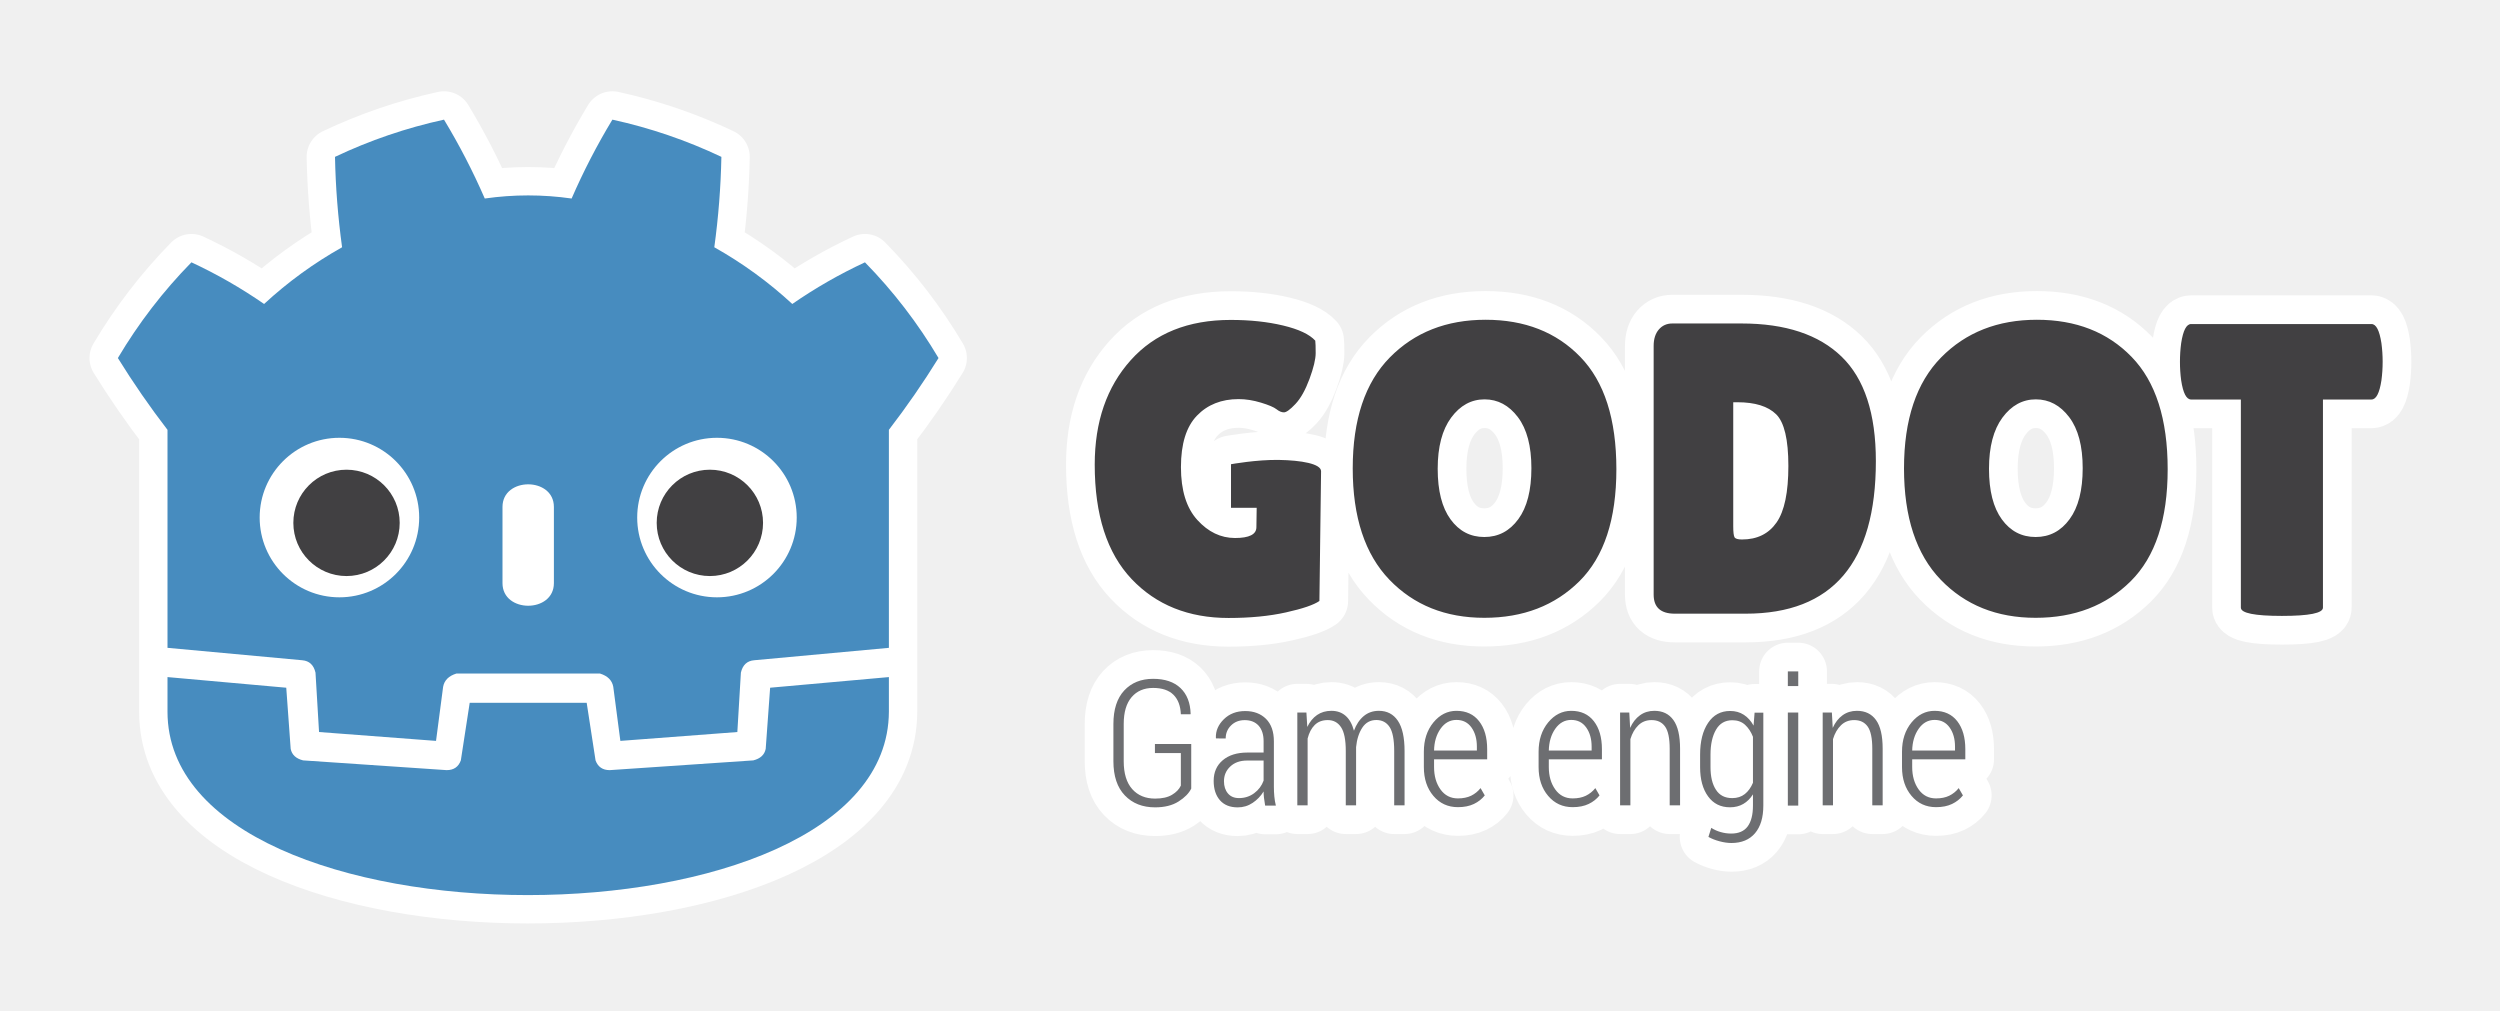
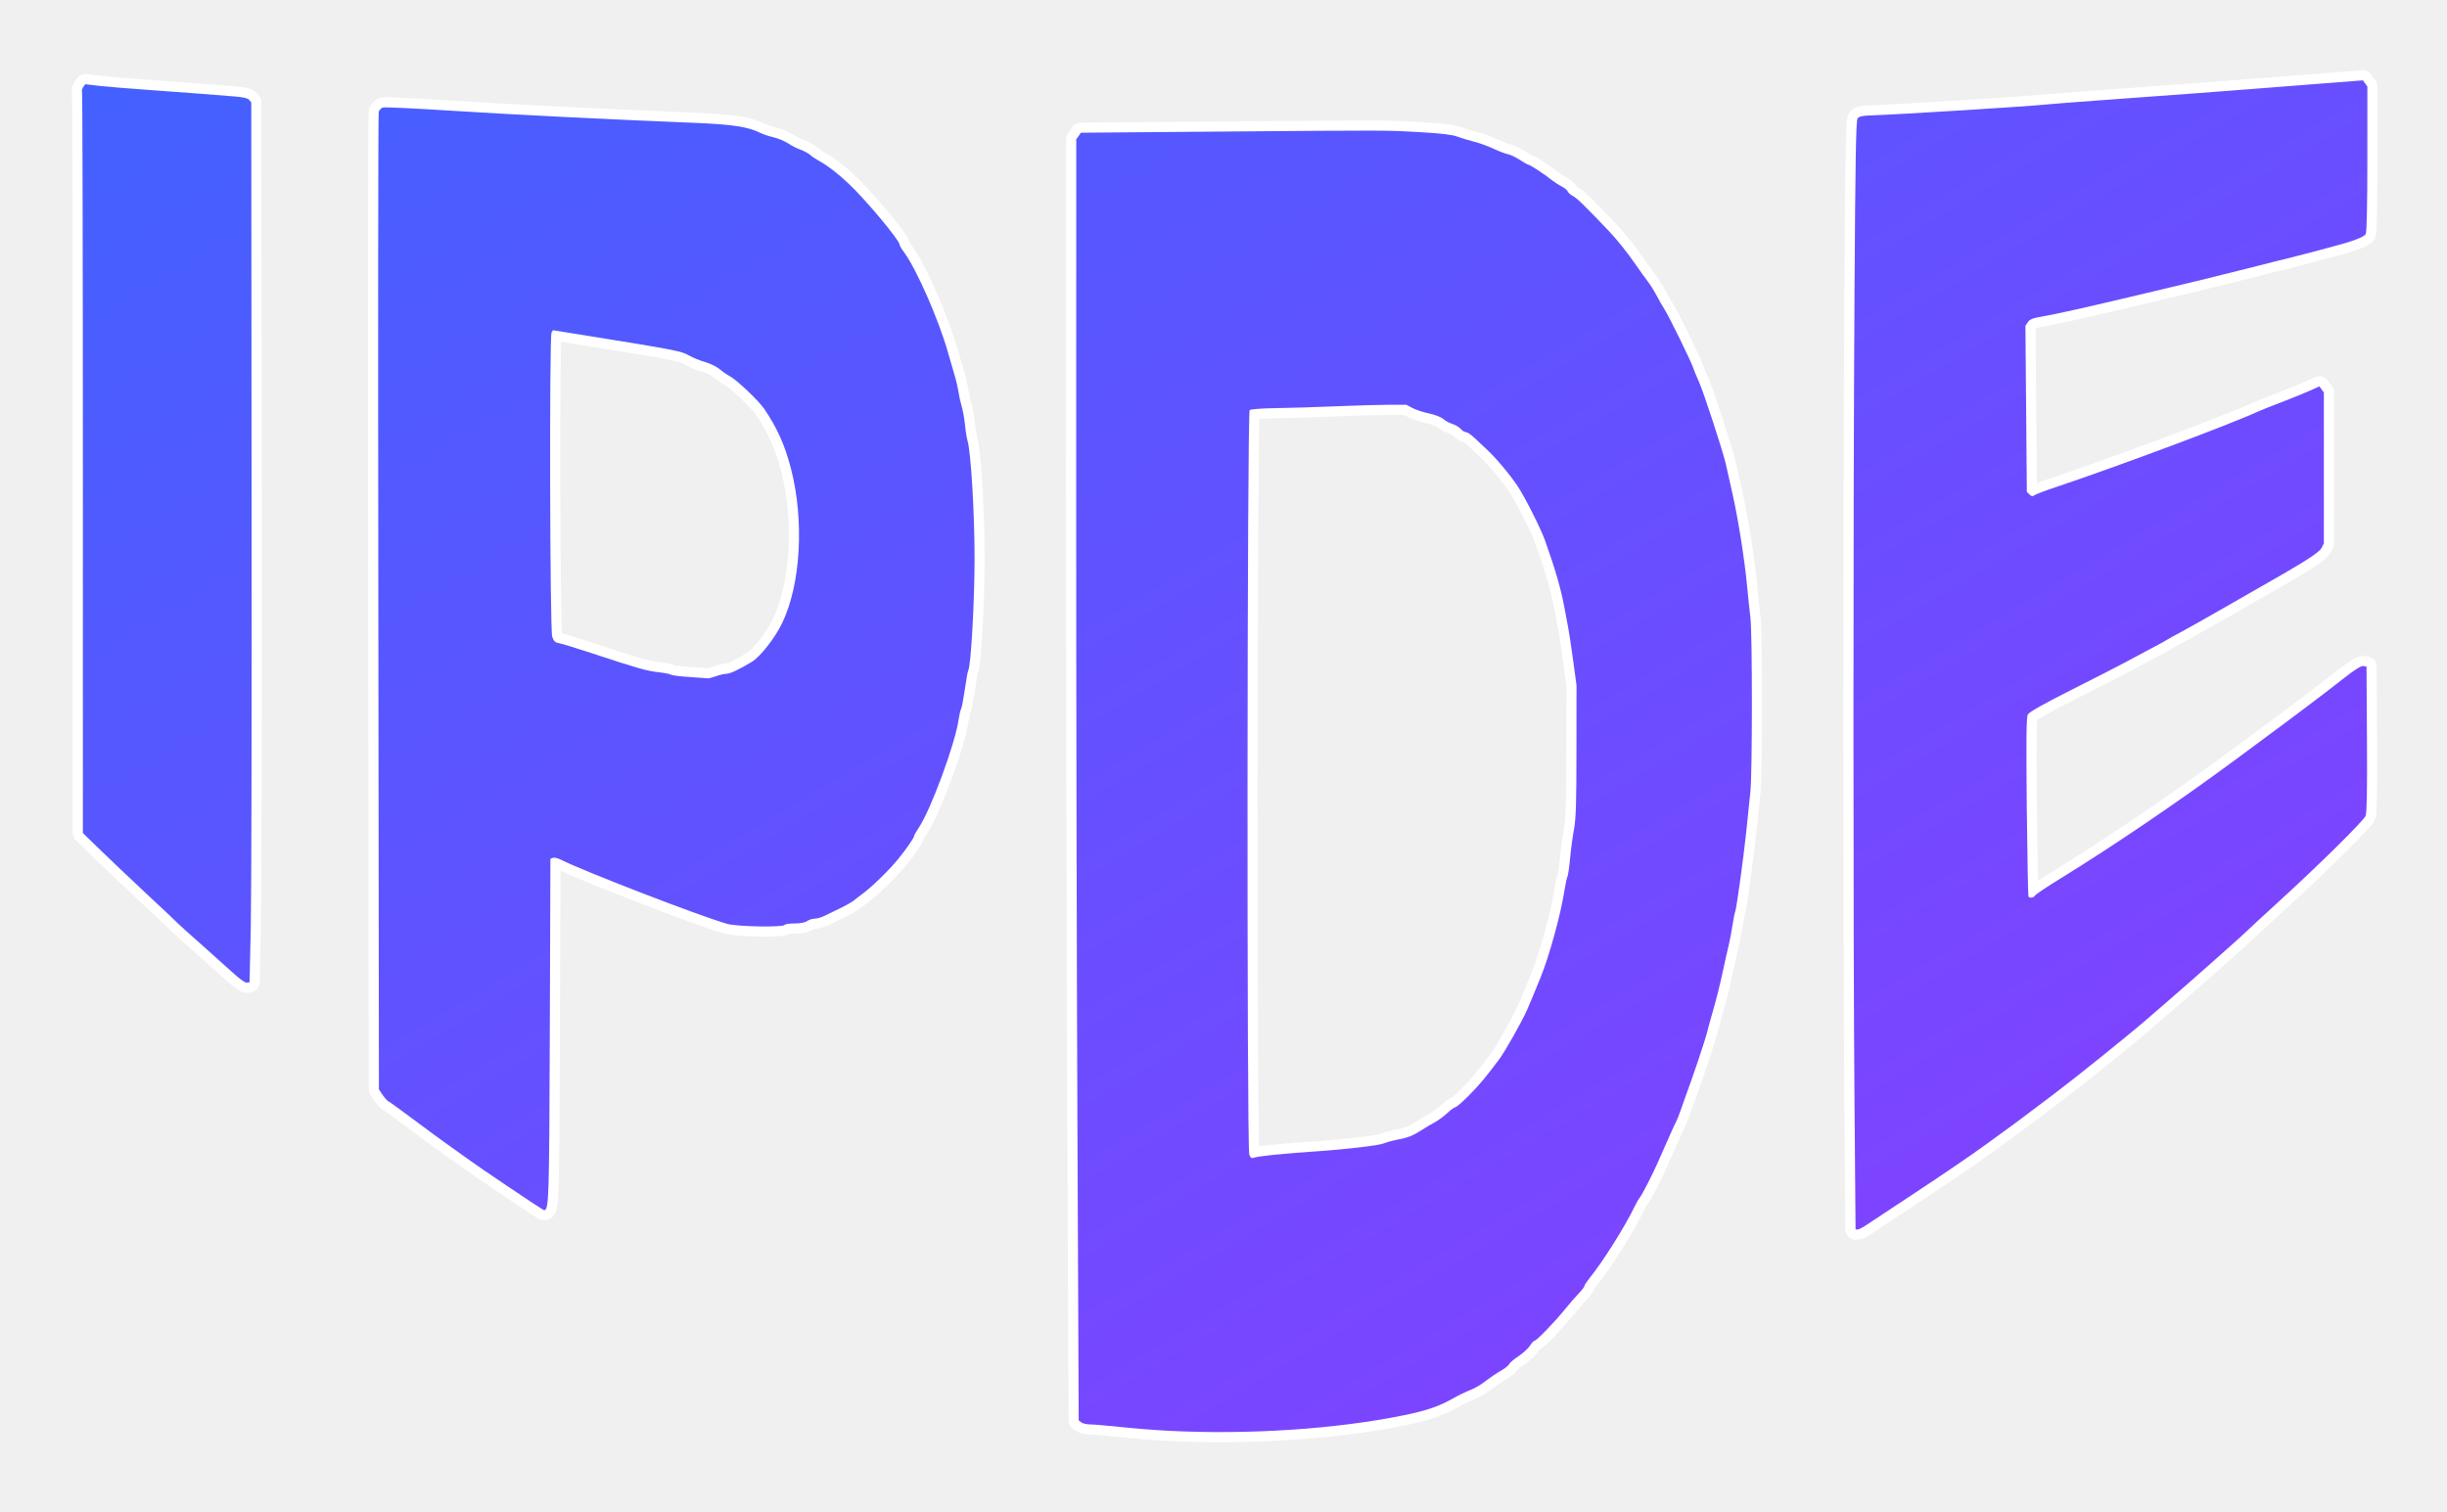
- <svg xmlns="http://www.w3.org/2000/svg" width="1024" height="414">
-   <path stroke="#fff" stroke-linejoin="round" stroke-width="23.5" d="M523.82 188.382c-9.142-.142-19.603 1.764-19.603 1.764v17.842h10.52l-.117 7.953c0 2.946-2.92 4.427-8.747 4.427-5.831 0-10.982-2.47-15.45-7.395-4.48-4.932-6.708-12.141-6.708-21.64 0-9.519 2.176-16.537 6.536-21.065 4.35-4.524 10.05-6.794 17.064-6.794 2.946 0 5.996.476 9.168 1.445 3.174.962 5.293 1.863 6.375 2.707 1.072.867 2.09 1.277 3.056 1.277.96 0 2.513-1.122 4.66-3.392 2.153-2.263 4.082-5.693 5.782-10.267 1.694-4.598 2.543-8.122 2.543-10.621 0-2.48-.054-4.19-.164-5.092-2.379-2.603-6.767-4.666-13.168-6.2-6.39-1.53-13.552-2.289-21.476-2.289-17.438 0-31.073 5.49-40.92 16.47-9.855 10.982-14.773 25.24-14.773 42.79 0 20.607 5.035 36.227 15.103 46.868 10.085 10.64 23.327 15.953 39.743 15.953 8.827 0 16.664-.76 23.51-2.289 6.853-1.523 11.41-3.088 13.676-4.67l.68-53.137c0-3.087-8.149-4.488-17.29-4.645zm84.247-24.804c-5.431 0-9.98 2.496-13.671 7.47-3.672 4.98-5.517 11.969-5.517 20.963 0 9.013 1.754 15.914 5.27 20.722 3.508 4.823 8.117 7.225 13.835 7.225 5.715 0 10.358-2.432 13.924-7.313q5.351-7.293 5.353-20.884c0-9.054-1.846-16.023-5.524-20.89q-5.51-7.292-13.67-7.293m-.083 89.477c-15.9 0-28.868-5.203-38.89-15.61q-15.016-15.624-15.017-45.592c0-19.992 5.063-35.128 15.191-45.435 10.131-10.293 23.209-15.444 39.228-15.444 16.016 0 28.954 5.058 38.795 15.204 9.858 10.126 14.778 25.477 14.778 46.009 0 20.546-5.034 35.828-15.114 45.856-10.08 10.008-23.062 15.012-38.971 15.012m101.95-88.298v50.788c0 2.37.176 3.866.515 4.493.337.624 1.358.937 3.052.937 6.232 0 10.954-2.328 14.181-6.97 3.235-4.636 4.835-12.356 4.835-23.168 0-10.817-1.674-17.865-5-21.139-3.344-3.283-8.64-4.94-15.884-4.94zm-32.599 78.798V141.681c0-2.832.704-5.067 2.126-6.724 1.413-1.632 3.25-2.461 5.521-2.461h28.357c17.994 0 31.664 4.54 40.994 13.597 9.347 9.054 14.02 23.31 14.02 42.784 0 41.66-17.778 62.486-53.326 62.486h-29.03c-5.769 0-8.662-2.597-8.662-7.808m156.544-79.977c-5.432 0-9.994 2.496-13.678 7.47q-5.507 7.471-5.508 20.963c0 9.013 1.758 15.914 5.262 20.722 3.505 4.823 8.119 7.225 13.837 7.225 5.717 0 10.363-2.432 13.924-7.313q5.354-7.293 5.355-20.884c0-9.054-1.843-16.023-5.522-20.89-3.68-4.861-8.23-7.293-13.67-7.293m-.087 89.477q-23.86 0-38.88-15.61-15.03-15.624-15.03-45.592c0-19.992 5.065-35.128 15.191-45.435 10.139-10.293 23.209-15.444 39.233-15.444 16.02 0 28.946 5.058 38.8 15.204 9.85 10.126 14.772 25.477 14.772 46.009 0 20.546-5.037 35.828-15.115 45.856-10.076 10.008-23.07 15.012-38.971 15.012m117.69-4.17c0 2.251-5.597 3.392-16.809 3.392-11.202 0-16.815-1.141-16.815-3.392v-85.248h-20.371c-1.928 0-3.286-2.597-4.077-7.818a56 56 0 0 1-.501-7.636c0-2.592.162-5.146.501-7.636.79-5.205 2.15-7.823 4.077-7.823h73.864c1.924 0 3.277 2.617 4.078 7.823.333 2.49.505 5.043.505 7.636 0 2.608-.172 5.152-.505 7.637-.8 5.22-2.154 7.817-4.078 7.817h-19.87z" />
-   <path fill="#414042" d="M523.82 188.382c-9.142-.142-19.603 1.764-19.603 1.764v17.842h10.52l-.117 7.953c0 2.946-2.92 4.427-8.747 4.427-5.831 0-10.982-2.47-15.45-7.395-4.48-4.932-6.708-12.141-6.708-21.64 0-9.519 2.176-16.537 6.536-21.065 4.35-4.524 10.05-6.794 17.064-6.794 2.946 0 5.996.476 9.168 1.445 3.174.962 5.293 1.863 6.375 2.707 1.072.867 2.09 1.277 3.056 1.277.96 0 2.513-1.122 4.66-3.392 2.153-2.263 4.082-5.693 5.782-10.267 1.694-4.598 2.543-8.122 2.543-10.621 0-2.48-.054-4.19-.164-5.092-2.379-2.603-6.767-4.666-13.168-6.2-6.39-1.53-13.552-2.289-21.476-2.289-17.438 0-31.073 5.49-40.92 16.47-9.855 10.982-14.773 25.24-14.773 42.79 0 20.607 5.035 36.227 15.103 46.868 10.085 10.64 23.327 15.953 39.743 15.953 8.827 0 16.664-.76 23.51-2.289 6.853-1.523 11.41-3.088 13.676-4.67l.68-53.137c0-3.087-8.149-4.488-17.29-4.645m84.247-24.804c-5.431 0-9.98 2.496-13.671 7.47-3.672 4.98-5.517 11.969-5.517 20.963 0 9.013 1.754 15.914 5.27 20.722 3.508 4.823 8.117 7.225 13.835 7.225 5.715 0 10.358-2.432 13.924-7.313q5.351-7.293 5.353-20.884c0-9.054-1.846-16.023-5.524-20.89q-5.51-7.292-13.67-7.293m-.083 89.477c-15.9 0-28.868-5.203-38.89-15.61q-15.016-15.624-15.017-45.592c0-19.992 5.063-35.128 15.191-45.435 10.131-10.293 23.209-15.444 39.228-15.444 16.016 0 28.954 5.058 38.795 15.204 9.858 10.126 14.778 25.477 14.778 46.009 0 20.546-5.034 35.828-15.114 45.856-10.08 10.008-23.062 15.012-38.971 15.012m101.95-88.298v50.788c0 2.37.176 3.866.515 4.493.337.624 1.358.937 3.052.937 6.232 0 10.954-2.328 14.181-6.97 3.235-4.636 4.835-12.356 4.835-23.168 0-10.817-1.674-17.865-5-21.139-3.344-3.283-8.64-4.94-15.884-4.94zm-32.599 78.798V141.681c0-2.832.704-5.067 2.126-6.724 1.413-1.632 3.25-2.461 5.521-2.461h28.357c17.994 0 31.664 4.54 40.994 13.597 9.347 9.054 14.02 23.31 14.02 42.784 0 41.66-17.778 62.486-53.326 62.486h-29.03c-5.769 0-8.662-2.597-8.662-7.808m156.544-79.977c-5.432 0-9.994 2.496-13.678 7.47q-5.507 7.471-5.508 20.963c0 9.013 1.758 15.914 5.262 20.722 3.505 4.823 8.119 7.225 13.837 7.225 5.717 0 10.363-2.432 13.924-7.313q5.354-7.293 5.355-20.884c0-9.054-1.843-16.023-5.522-20.89-3.68-4.861-8.23-7.293-13.67-7.293m-.087 89.477q-23.86 0-38.88-15.61-15.03-15.624-15.03-45.592c0-19.992 5.065-35.128 15.191-45.435 10.139-10.293 23.209-15.444 39.233-15.444 16.02 0 28.946 5.058 38.8 15.204 9.85 10.126 14.772 25.477 14.772 46.009 0 20.546-5.037 35.828-15.115 45.856-10.076 10.008-23.07 15.012-38.971 15.012m117.69-4.17c0 2.251-5.597 3.392-16.809 3.392-11.202 0-16.815-1.141-16.815-3.392v-85.248h-20.371c-1.928 0-3.286-2.597-4.077-7.818a56 56 0 0 1-.501-7.636c0-2.592.162-5.146.501-7.636.79-5.205 2.15-7.823 4.077-7.823h73.864c1.924 0 3.277 2.617 4.078 7.823.333 2.49.505 5.043.505 7.636 0 2.608-.172 5.152-.505 7.637-.8 5.22-2.154 7.817-4.078 7.817h-19.87z" />
-   <path stroke="#fff" stroke-linejoin="round" stroke-width="23.5" d="M487.93 322.997c-.94 1.926-2.664 3.691-5.188 5.289-2.52 1.607-5.722 2.406-9.611 2.406-5.132 0-9.259-1.617-12.394-4.887-3.122-3.243-4.686-7.92-4.686-14.022V296.57c0-5.97 1.473-10.548 4.431-13.743 2.95-3.17 6.903-4.78 11.84-4.78 4.824 0 8.564 1.27 11.212 3.781 2.639 2.519 4.025 6.038 4.146 10.532l-.066.2h-3.94c-.14-3.443-1.14-6.101-3.022-7.979-1.871-1.861-4.655-2.803-8.33-2.803-3.72 0-6.668 1.259-8.823 3.785-2.15 2.518-3.224 6.17-3.224 10.968v15.301q.001 7.462 3.476 11.382c2.316 2.592 5.438 3.892 9.38 3.892 2.876 0 5.19-.51 6.92-1.554 1.738-1.028 2.942-2.285 3.624-3.775V308.45h-10.618v-3.704h14.873zm19.557 3.902c2.336 0 4.416-.661 6.232-2.01 1.82-1.353 3.096-3.063 3.852-5.146v-8.224h-6.756q-4.31 0-6.896 2.442c-1.726 1.617-2.581 3.637-2.581 6.037 0 2.03.534 3.696 1.616 4.981 1.08 1.289 2.59 1.92 4.533 1.92m10.715 3.068a99 99 0 0 1-.48-3.225 22 22 0 0 1-.15-2.562 14.9 14.9 0 0 1-4.483 4.675c-1.836 1.236-3.878 1.848-6.128 1.848-3.147 0-5.567-.975-7.28-2.927-1.702-1.96-2.563-4.6-2.563-7.936 0-3.523 1.237-6.35 3.72-8.448 2.48-2.098 5.85-3.147 10.09-3.147h6.643v-4.672c0-2.686-.686-4.802-2.032-6.331-1.375-1.51-3.264-2.275-5.701-2.275-2.268 0-4.139.722-5.608 2.182-1.463 1.45-2.19 3.224-2.19 5.337l-3.944-.035-.07-.206c-.11-2.866.973-5.4 3.261-7.646 2.279-2.24 5.203-3.352 8.761-3.352 3.517 0 6.347 1.069 8.509 3.2q3.224 3.227 3.226 9.21v18.645c0 1.358.064 2.677.183 3.936a25 25 0 0 0 .627 3.729zm16.905-38.108.36 5.9c1-2.112 2.339-3.739 3.998-4.896q2.498-1.711 5.874-1.711c2.296 0 4.232.668 5.794 2.02 1.562 1.347 2.714 3.387 3.446 6.127.938-2.529 2.264-4.528 3.986-5.975 1.722-1.45 3.812-2.172 6.23-2.172 3.335 0 5.923 1.35 7.755 4.05 1.841 2.705 2.759 6.856 2.759 12.464v22.207h-4.246v-22.28c0-4.663-.645-7.946-1.9-9.834-1.261-1.89-3.071-2.842-5.41-2.842-2.462 0-4.384 1.04-5.767 3.152-1.375 2.112-2.223 4.754-2.531 7.945v23.86h-4.224v-22.258c0-4.554-.639-7.812-1.945-9.759-1.299-1.946-3.107-2.912-5.427-2.912-2.218 0-4.013.677-5.358 2.02-1.353 1.349-2.315 3.195-2.899 5.538v27.369h-4.22v-38.014zm61.457 3.021q-3.966 0-6.517 3.613c-1.705 2.415-2.585 5.392-2.656 8.938h17.537v-1.626c0-3.137-.736-5.75-2.21-7.822-1.482-2.075-3.53-3.103-6.154-3.103m.598 35.735c-4.099 0-7.451-1.543-10.055-4.621q-3.895-4.61-3.896-11.793v-6.313c0-4.798 1.303-8.798 3.912-11.979 2.616-3.167 5.758-4.75 9.441-4.75 3.983 0 7.068 1.413 9.27 4.246q3.313 4.257 3.312 11.434v4.171H587.39v3.162c0 3.68.882 6.744 2.635 9.19 1.757 2.45 4.144 3.666 7.136 3.666 2.077 0 3.888-.367 5.396-1.089a11.1 11.1 0 0 0 3.877-3.132l1.728 2.99c-1.148 1.456-2.634 2.633-4.45 3.505-1.811.868-4 1.312-6.551 1.312m46.411-35.734q-3.976 0-6.528 3.613-2.54 3.62-2.652 8.938h17.54v-1.626c0-3.137-.733-5.75-2.216-7.822-1.475-2.075-3.52-3.103-6.144-3.103m.593 35.735c-4.1 0-7.446-1.543-10.045-4.621q-3.91-4.61-3.91-11.793v-6.313c0-4.798 1.309-8.798 3.913-11.979 2.623-3.167 5.766-4.75 9.45-4.75 3.975 0 7.072 1.413 9.27 4.246 2.2 2.837 3.304 6.65 3.304 11.434v4.171h-21.755v3.162q0 5.52 2.647 9.19c1.747 2.45 4.124 3.666 7.125 3.666 2.087 0 3.888-.367 5.392-1.089a11.2 11.2 0 0 0 3.894-3.132l1.717 2.99c-1.15 1.456-2.633 2.633-4.451 3.505-1.81.868-3.997 1.312-6.55 1.312m23.189-38.755.345 6.284c1.014-2.23 2.353-3.962 4.034-5.166 1.667-1.21 3.63-1.824 5.887-1.824 3.396 0 5.998 1.256 7.804 3.78 1.826 2.518 2.73 6.434 2.73 11.749v23.191h-4.249V306.72c0-4.343-.636-7.377-1.9-9.137-1.258-1.76-3.107-2.636-5.513-2.636-2.158 0-3.968.701-5.419 2.126-1.457 1.412-2.543 3.294-3.267 5.666v27.134h-4.219V291.86zm33.27 22.395c0 3.858.73 6.926 2.213 9.208 1.465 2.304 3.695 3.443 6.671 3.443 2.04 0 3.757-.544 5.167-1.657 1.405-1.113 2.514-2.662 3.336-4.627V301.79c-.79-2.025-1.874-3.66-3.244-4.92-1.368-1.24-3.102-1.863-5.186-1.863-2.97 0-5.216 1.294-6.708 3.891-1.502 2.603-2.25 5.995-2.25 10.161zm-4.262-5.195c0-5.386 1.088-9.714 3.274-12.975 2.169-3.245 5.187-4.871 9.03-4.871 2.134 0 4.007.52 5.607 1.564 1.603 1.024 2.928 2.523 3.992 4.43l.412-5.287h3.581v38.048c0 4.871-1.13 8.646-3.4 11.317-2.271 2.66-5.499 4.009-9.666 4.009-1.5 0-3.11-.235-4.832-.691-1.724-.456-3.252-1.054-4.59-1.805l1.168-3.704a14.1 14.1 0 0 0 3.831 1.716 15.2 15.2 0 0 0 4.352.616q4.536-.001 6.71-2.905c1.452-1.961 2.18-4.798 2.18-8.553v-4.597c-1.079 1.71-2.402 3.024-3.97 3.93-1.563.912-3.39 1.368-5.448 1.368-3.818 0-6.814-1.496-8.976-4.486-2.167-2.983-3.255-6.965-3.255-11.93zm40.2 20.916h-4.266V291.86h4.266zm0-48.968h-4.266v-6.005h4.266zm13.774 10.852.346 6.284c1.016-2.23 2.35-3.962 4.027-5.166 1.677-1.21 3.643-1.824 5.89-1.824 3.397 0 6.01 1.256 7.82 3.78 1.821 2.518 2.717 6.434 2.717 11.749v23.191h-4.248V306.72c0-4.343-.635-7.377-1.897-9.137-1.268-1.76-3.103-2.636-5.517-2.636-2.157 0-3.962.701-5.412 2.126-1.455 1.412-2.545 3.294-3.266 5.666v27.134h-4.224V291.86zm42.074 3.021q-3.978 0-6.518 3.613-2.547 3.62-2.66 8.938h17.54v-1.626c0-3.137-.731-5.75-2.21-7.822-1.476-2.075-3.525-3.103-6.152-3.103m.602 35.735c-4.11 0-7.456-1.543-10.048-4.621q-3.903-4.61-3.903-11.793v-6.313c0-4.798 1.302-8.798 3.91-11.979q3.924-4.75 9.439-4.75c3.978 0 7.077 1.413 9.283 4.246 2.197 2.837 3.3 6.65 3.3 11.434v4.171h-21.76v3.162c0 3.68.887 6.744 2.642 9.19 1.754 2.45 4.133 3.666 7.137 3.666 2.08 0 3.88-.367 5.382-1.089a11.16 11.16 0 0 0 3.897-3.132l1.725 2.99c-1.156 1.456-2.64 2.633-4.454 3.505-1.81.868-3.998 1.312-6.55 1.312" />
-   <path fill="#6d6e71" d="M487.93 322.997c-.94 1.926-2.664 3.691-5.188 5.289-2.52 1.607-5.722 2.406-9.611 2.406-5.132 0-9.259-1.617-12.394-4.887-3.122-3.243-4.686-7.92-4.686-14.022V296.57c0-5.97 1.473-10.548 4.431-13.743 2.95-3.17 6.903-4.78 11.84-4.78 4.824 0 8.564 1.27 11.212 3.781 2.639 2.519 4.025 6.038 4.146 10.532l-.066.2h-3.94c-.14-3.443-1.14-6.101-3.022-7.979-1.871-1.861-4.655-2.803-8.33-2.803-3.72 0-6.668 1.259-8.823 3.785-2.15 2.518-3.224 6.17-3.224 10.968v15.301q.001 7.462 3.476 11.382c2.316 2.592 5.438 3.892 9.38 3.892 2.876 0 5.19-.51 6.92-1.554 1.738-1.028 2.942-2.285 3.624-3.775V308.45h-10.618v-3.704h14.873zm19.557 3.902c2.336 0 4.416-.661 6.232-2.01 1.82-1.353 3.096-3.063 3.852-5.146v-8.224h-6.756q-4.31 0-6.896 2.442c-1.726 1.617-2.581 3.637-2.581 6.037 0 2.03.534 3.696 1.616 4.981 1.08 1.289 2.59 1.92 4.533 1.92m10.715 3.068a99 99 0 0 1-.48-3.225 22 22 0 0 1-.15-2.562 14.9 14.9 0 0 1-4.483 4.675c-1.836 1.236-3.878 1.848-6.128 1.848-3.147 0-5.567-.975-7.28-2.927-1.702-1.96-2.563-4.6-2.563-7.936 0-3.523 1.237-6.35 3.72-8.448 2.48-2.098 5.85-3.147 10.09-3.147h6.643v-4.672c0-2.686-.686-4.802-2.032-6.331-1.375-1.51-3.264-2.275-5.701-2.275-2.268 0-4.139.722-5.608 2.182-1.463 1.45-2.19 3.224-2.19 5.337l-3.944-.035-.07-.206c-.11-2.866.973-5.4 3.261-7.646 2.279-2.24 5.203-3.352 8.761-3.352 3.517 0 6.347 1.069 8.509 3.2q3.224 3.227 3.226 9.21v18.645c0 1.358.064 2.677.183 3.936a25 25 0 0 0 .627 3.729zm16.905-38.108.36 5.9c1-2.112 2.339-3.739 3.998-4.896q2.498-1.711 5.874-1.711c2.296 0 4.232.668 5.794 2.02 1.562 1.347 2.714 3.387 3.446 6.127.938-2.529 2.264-4.528 3.986-5.975 1.722-1.45 3.812-2.172 6.23-2.172 3.335 0 5.923 1.35 7.755 4.05 1.841 2.705 2.759 6.856 2.759 12.464v22.207h-4.246v-22.28c0-4.663-.645-7.946-1.9-9.834-1.261-1.89-3.071-2.842-5.41-2.842-2.462 0-4.384 1.04-5.767 3.152-1.375 2.112-2.223 4.754-2.531 7.945v23.86h-4.224v-22.258c0-4.554-.639-7.812-1.945-9.759-1.299-1.946-3.107-2.912-5.427-2.912-2.218 0-4.013.677-5.358 2.02-1.353 1.349-2.315 3.195-2.899 5.538v27.369h-4.22v-38.014zm61.457 3.021q-3.966 0-6.517 3.613c-1.705 2.415-2.585 5.392-2.656 8.938h17.537v-1.626c0-3.137-.736-5.75-2.21-7.822-1.482-2.075-3.53-3.103-6.154-3.103m.598 35.735c-4.099 0-7.451-1.543-10.055-4.621q-3.895-4.61-3.896-11.793v-6.313c0-4.798 1.303-8.798 3.912-11.979 2.616-3.167 5.758-4.75 9.441-4.75 3.983 0 7.068 1.413 9.27 4.246q3.313 4.257 3.312 11.434v4.171H587.39v3.162c0 3.68.882 6.744 2.635 9.19 1.757 2.45 4.144 3.666 7.136 3.666 2.077 0 3.888-.367 5.396-1.089a11.1 11.1 0 0 0 3.877-3.132l1.728 2.99c-1.148 1.456-2.634 2.633-4.45 3.505-1.811.868-4 1.312-6.551 1.312m46.411-35.734q-3.976 0-6.528 3.613-2.54 3.62-2.652 8.938h17.54v-1.626c0-3.137-.733-5.75-2.216-7.822-1.475-2.075-3.52-3.103-6.144-3.103m.593 35.735c-4.1 0-7.446-1.543-10.045-4.621q-3.91-4.61-3.91-11.793v-6.313c0-4.798 1.309-8.798 3.913-11.979 2.623-3.167 5.766-4.75 9.45-4.75 3.975 0 7.072 1.413 9.27 4.246 2.2 2.837 3.304 6.65 3.304 11.434v4.171h-21.755v3.162q0 5.52 2.647 9.19c1.747 2.45 4.124 3.666 7.125 3.666 2.087 0 3.888-.367 5.392-1.089a11.2 11.2 0 0 0 3.894-3.132l1.717 2.99c-1.15 1.456-2.633 2.633-4.451 3.505-1.81.868-3.997 1.312-6.55 1.312m23.189-38.755.345 6.284c1.014-2.23 2.353-3.962 4.034-5.166 1.667-1.21 3.63-1.824 5.887-1.824 3.396 0 5.998 1.256 7.804 3.78 1.826 2.518 2.73 6.434 2.73 11.749v23.191h-4.249V306.72c0-4.343-.636-7.377-1.9-9.137-1.258-1.76-3.107-2.636-5.513-2.636-2.158 0-3.968.701-5.419 2.126-1.457 1.412-2.543 3.294-3.267 5.666v27.134h-4.219V291.86zm33.27 22.395c0 3.858.73 6.926 2.213 9.208 1.465 2.304 3.695 3.443 6.671 3.443 2.04 0 3.757-.544 5.167-1.657 1.405-1.113 2.514-2.662 3.336-4.627V301.79c-.79-2.025-1.874-3.66-3.244-4.92-1.368-1.24-3.102-1.863-5.186-1.863-2.97 0-5.216 1.294-6.708 3.891-1.502 2.603-2.25 5.995-2.25 10.161zm-4.262-5.195c0-5.386 1.088-9.714 3.274-12.975 2.169-3.245 5.187-4.871 9.03-4.871 2.134 0 4.007.52 5.607 1.564 1.603 1.024 2.928 2.523 3.992 4.43l.412-5.287h3.581v38.048c0 4.871-1.13 8.646-3.4 11.317-2.271 2.66-5.499 4.009-9.666 4.009-1.5 0-3.11-.235-4.832-.691-1.724-.456-3.252-1.054-4.59-1.805l1.168-3.704a14.1 14.1 0 0 0 3.831 1.716 15.2 15.2 0 0 0 4.352.616q4.536-.001 6.71-2.905c1.452-1.961 2.18-4.798 2.18-8.553v-4.597c-1.079 1.71-2.402 3.024-3.97 3.93-1.563.912-3.39 1.368-5.448 1.368-3.818 0-6.814-1.496-8.976-4.486-2.167-2.983-3.255-6.965-3.255-11.93zm40.2 20.916h-4.266V291.86h4.266zm0-48.968h-4.266v-6.005h4.266zm13.774 10.852.346 6.284c1.016-2.23 2.35-3.962 4.027-5.166 1.677-1.21 3.643-1.824 5.89-1.824 3.397 0 6.01 1.256 7.82 3.78 1.821 2.518 2.717 6.434 2.717 11.749v23.191h-4.248V306.72c0-4.343-.635-7.377-1.897-9.137-1.268-1.76-3.103-2.636-5.517-2.636-2.157 0-3.962.701-5.412 2.126-1.455 1.412-2.545 3.294-3.266 5.666v27.134h-4.224V291.86zm42.074 3.021q-3.978 0-6.518 3.613-2.547 3.62-2.66 8.938h17.54v-1.626c0-3.137-.731-5.75-2.21-7.822-1.476-2.075-3.525-3.103-6.152-3.103m.602 35.735c-4.11 0-7.456-1.543-10.048-4.621q-3.903-4.61-3.903-11.793v-6.313c0-4.798 1.302-8.798 3.91-11.979q3.924-4.75 9.439-4.75c3.978 0 7.077 1.413 9.283 4.246 2.197 2.837 3.3 6.65 3.3 11.434v4.171h-21.76v3.162c0 3.68.887 6.744 2.642 9.19 1.754 2.45 4.133 3.666 7.137 3.666 2.08 0 3.88-.367 5.382-1.089a11.16 11.16 0 0 0 3.897-3.132l1.725 2.99c-1.156 1.456-2.64 2.633-4.454 3.505-1.81.868-3.998 1.312-6.55 1.312" />
-   <g fill="#fff" transform="translate(30.492 21.054)scale(.363)">
-     <path d="M105 673v33q407 354 814 0v-33z" />
-     <path fill="none" stroke="#fff" stroke-linejoin="round" stroke-width="64" d="M105 745c0 276 813 276 814 0V427q30-39 56-81-35-59-83-108-43 20-82 47-40-37-88-64 7-51 8-102-59-28-123-42-26 43-46 89-49-7-98 0-20-46-46-89-64 14-123 42 1 51 8 102-48 27-88 64-39-27-82-47-48 49-83 108 26 42 56 81v318z" />
-     <path fill="#478cbf" d="m105 673 152 14q12 1 15 14l4 67 132 10 8-61q2-11 15-15h162q13 4 15 15l8 61 132-10 4-67q3-13 15-14l152-14V427q30-39 56-81-35-59-83-108-43 20-82 47-40-37-88-64 7-51 8-102-59-28-123-42-26 43-46 89-49-7-98 0-20-46-46-89-64 14-123 42 1 51 8 102-48 27-88 64-39-27-82-47-48 49-83 108 26 42 56 81zm0 33v39c0 276 813 276 814 0v-39l-134 12-5 69q-2 10-14 13l-162 11q-12 0-16-11l-10-65H446l-10 65q-4 11-16 11l-162-11q-12-3-14-13l-5-69z" />
-     <path d="M483 600c0 34 58 34 58 0v-86c0-34-58-34-58 0z" />
-     <circle cx="725" cy="526" r="90" />
-     <circle cx="299" cy="526" r="90" />
-   </g>
-   <g fill="#414042" transform="translate(30.492 21.054)scale(.363)">
-     <circle cx="307" cy="532" r="60" />
-     <circle cx="717" cy="532" r="60" />
-   </g>
+ <svg xmlns="http://www.w3.org/2000/svg" width="725" height="448" viewBox="0 0 724.85 448.00">
+   <defs>
+     <linearGradient id="g" x1="0" y1="0" x2="1" y2="1">
+       <stop offset="0" stop-color="#4361ff" />
+       <stop offset="1" stop-color="#8b3dff" />
+     </linearGradient>
+   </defs>
+   <path fill="url(#g)" fill-rule="evenodd" stroke="#fff" stroke-width="3.14" stroke-linejoin="round" paint-order="stroke" transform="matrix(1.90931 0 0 1.90931 -119.198 -255.714)" d="M243.50 355.98C241.51 355.88 238.20 355.61 236.16 355.39C234.11 355.18 232.02 355.00 231.52 355.00C231.01 355.00 230.41 354.86 230.19 354.69L229.78 354.38 L229.58 308.25C229.47 282.88 229.38 238.15 229.39 208.84L229.40 155.56 L229.76 155.05L230.12 154.53 L251.88 154.35C278.13 154.14 277.29 154.13 282.88 154.45C285.94 154.62 287.73 154.83 288.50 155.12C289.12 155.35 290.30 155.71 291.12 155.92C291.95 156.12 293.30 156.61 294.12 157.00C294.95 157.39 295.97 157.78 296.38 157.86C296.80 157.95 297.64 158.35 298.26 158.76C298.87 159.16 299.46 159.50 299.57 159.50C299.81 159.50 302.11 161.00 303.12 161.83C303.54 162.16 304.25 162.62 304.70 162.85C305.15 163.09 305.59 163.44 305.67 163.65C305.75 163.85 306.11 164.17 306.48 164.36C307.09 164.68 307.99 165.55 311.79 169.51C313.27 171.05 314.86 173.03 316.38 175.24C316.93 176.04 317.67 177.07 318.03 177.53C318.40 178.00 319.02 178.99 319.43 179.75C319.83 180.51 320.41 181.52 320.72 182.00C321.42 183.09 324.87 190.15 325.13 191.00C325.23 191.34 325.63 192.30 326.00 193.12C326.74 194.73 329.80 204.12 330.21 206.00C330.34 206.62 330.79 208.64 331.22 210.50C332.11 214.44 333.09 220.61 333.50 224.88C333.65 226.53 333.89 228.76 334.02 229.85C334.32 232.45 334.32 253.89 334.01 256.83C333.88 258.09 333.59 260.87 333.37 263.00C332.94 267.14 331.82 275.18 331.64 275.48C331.57 275.58 331.41 276.44 331.26 277.39C331.12 278.35 330.83 279.86 330.62 280.75C330.41 281.64 330.06 283.16 329.86 284.12C329.23 287.04 328.80 288.77 328.12 291.12C327.77 292.36 327.36 293.82 327.23 294.38C326.93 295.54 325.07 301.09 324.12 303.62C323.76 304.59 323.32 305.84 323.13 306.41C322.94 306.97 322.68 307.65 322.54 307.91C322.40 308.16 321.98 309.05 321.62 309.88C321.25 310.70 320.76 311.82 320.51 312.38C320.27 312.93 319.87 313.82 319.63 314.38C318.87 316.11 317.21 319.36 316.88 319.75C316.70 319.96 316.34 320.57 316.08 321.12C314.61 324.20 311.16 329.69 309.06 332.29C308.62 332.84 308.25 333.40 308.25 333.53C308.25 333.66 307.83 334.21 307.31 334.74C306.80 335.28 305.87 336.35 305.25 337.12C303.68 339.07 300.85 342.00 300.54 342.00C300.40 342.00 300.08 342.34 299.83 342.75C299.59 343.16 298.79 343.90 298.06 344.39C297.33 344.87 296.66 345.44 296.58 345.64C296.51 345.85 295.92 346.31 295.28 346.68C294.65 347.04 293.58 347.76 292.92 348.28C292.26 348.80 291.20 349.42 290.55 349.66C289.90 349.91 288.70 350.49 287.88 350.96C285.69 352.20 283.77 352.86 280.25 353.58C269.71 355.74 255.96 356.64 243.50 355.98ZM350.17 305.44C349.95 280.60 349.95 213.16 350.17 179.18C350.29 158.97 350.40 152.63 350.64 152.32C350.86 152.01 351.38 151.88 352.53 151.85C357.22 151.69 376.82 150.47 380.12 150.13C380.81 150.06 384.47 149.77 388.25 149.50C399.53 148.68 408.44 148.02 411.62 147.76C413.27 147.63 417.87 147.27 421.84 146.96L429.06 146.40 L429.40 146.87L429.75 147.35 L429.75 158.56C429.75 165.49 429.66 169.96 429.50 170.25C429.24 170.73 427.48 171.39 424.19 172.25C423.12 172.52 421.38 172.99 420.31 173.28C419.25 173.56 417.98 173.89 417.50 174.00C417.02 174.11 414.21 174.81 411.25 175.57C406.19 176.85 402.05 177.86 395.62 179.38C394.11 179.73 392.20 180.19 391.38 180.38C386.24 181.61 381.10 182.75 379.41 183.03C377.85 183.29 377.36 183.48 377.07 183.93L376.69 184.50 L376.80 197.39L376.91 210.27 L377.32 210.68C377.62 210.97 377.81 211.01 378.05 210.81C378.23 210.66 379.74 210.09 381.42 209.53C391.13 206.28 408.90 199.63 412.88 197.76C413.15 197.63 414.73 197.00 416.38 196.37C418.02 195.73 420.04 194.92 420.84 194.56L422.31 193.90 L422.66 194.37L423.00 194.85 L423.00 206.56L423.00 218.27 L422.65 218.96C422.33 219.56 420.76 220.64 416.90 222.88C411.65 225.92 402.45 231.16 400.88 232.00C399.77 232.58 398.76 233.15 398.62 233.25C398.49 233.35 397.36 233.97 396.12 234.62C394.89 235.28 393.05 236.26 392.04 236.80C391.03 237.34 387.32 239.24 383.79 241.02C379.52 243.17 377.27 244.44 377.07 244.81C376.83 245.25 376.80 248.54 376.90 259.12C376.98 266.68 377.10 272.95 377.16 273.06C377.35 273.37 377.96 273.28 378.18 272.92C378.29 272.73 380.06 271.54 382.12 270.28C390.11 265.37 400.50 258.32 408.88 252.13C409.84 251.42 411.98 249.84 413.62 248.62C418.32 245.16 423.40 241.33 426.11 239.19C427.73 237.91 428.77 237.25 429.11 237.30L429.62 237.38 L429.69 248.62C429.74 256.46 429.67 260.08 429.48 260.55C429.15 261.35 422.20 268.21 415.87 273.98C413.40 276.24 411.26 278.21 411.12 278.37C410.81 278.73 402.40 286.19 399.14 289.00C397.79 290.17 396.28 291.48 395.78 291.91C392.49 294.76 384.73 301.00 380.91 303.88C379.45 304.98 377.58 306.38 376.77 307.00C375.96 307.62 374.44 308.74 373.39 309.50C372.34 310.26 371.00 311.22 370.43 311.65C368.32 313.19 363.26 316.64 358.25 319.93C355.43 321.78 352.64 323.63 352.06 324.02C351.47 324.42 350.84 324.75 350.66 324.75L350.33 324.75 L350.17 305.44ZM141.36 318.18C138.46 316.22 135.79 314.40 135.43 314.12C135.06 313.85 133.73 312.89 132.46 312.00C131.20 311.11 128.54 309.16 126.54 307.66C124.55 306.17 122.80 304.91 122.65 304.85C122.50 304.79 122.11 304.35 121.78 303.88L121.19 303.01 L121.10 227.44C121.04 185.88 121.07 151.62 121.16 151.31C121.24 151.00 121.55 150.68 121.84 150.61C122.14 150.54 126.88 150.76 132.38 151.11C141.81 151.71 156.23 152.43 170.00 152.99C176.15 153.24 178.49 153.60 180.47 154.60C180.83 154.78 181.72 155.07 182.44 155.24C183.16 155.41 184.17 155.84 184.69 156.18C185.20 156.53 186.06 156.97 186.61 157.16C187.16 157.36 187.84 157.73 188.12 157.98C188.40 158.24 189.07 158.68 189.62 158.98C190.76 159.59 192.36 160.82 194.00 162.36C196.71 164.89 202.00 171.23 202.00 171.94C202.00 172.06 202.32 172.60 202.72 173.14C204.66 175.79 208.11 183.69 209.49 188.62C209.80 189.72 210.26 191.30 210.51 192.12C210.76 192.95 211.03 194.13 211.12 194.75C211.21 195.37 211.44 196.38 211.62 197.00C211.81 197.62 212.04 198.89 212.13 199.83C212.22 200.76 212.40 201.89 212.53 202.33C213.06 204.13 213.62 213.51 213.62 220.62C213.62 227.28 213.06 237.30 212.64 237.98C212.56 238.11 212.32 239.41 212.12 240.88C211.91 242.34 211.65 243.73 211.53 243.96C211.41 244.19 211.24 244.94 211.14 245.62C210.64 249.29 206.83 259.62 204.98 262.36C204.58 262.96 204.25 263.54 204.25 263.65C204.25 263.94 203.05 265.68 201.77 267.25C200.38 268.96 197.64 271.63 196.27 272.62C195.70 273.04 195.09 273.51 194.91 273.67C194.58 273.96 193.20 274.71 192.00 275.26C191.66 275.41 190.96 275.76 190.45 276.02C189.94 276.28 189.21 276.50 188.83 276.51C188.44 276.51 187.91 276.68 187.64 276.88C187.34 277.11 186.59 277.25 185.72 277.25C184.93 277.25 184.22 277.35 184.14 277.48C183.89 277.88 176.79 277.75 175.25 277.32C171.13 276.16 152.86 269.11 149.35 267.32C148.92 267.10 148.39 266.99 148.18 267.07L147.80 267.21 L147.71 293.92C147.61 320.59 147.57 321.78 146.80 321.74C146.71 321.74 144.25 320.13 141.36 318.18ZM260.50 313.12C262.22 312.95 264.75 312.74 266.12 312.66C271.01 312.34 276.39 311.72 277.18 311.37C277.62 311.18 278.72 310.89 279.62 310.73C280.76 310.53 281.70 310.16 282.74 309.48C283.56 308.95 284.60 308.33 285.06 308.10C285.51 307.87 286.35 307.25 286.93 306.72C287.51 306.18 288.11 305.75 288.27 305.75C288.42 305.75 289.36 304.93 290.36 303.92C292.00 302.26 293.00 301.06 295.06 298.29C295.95 297.10 298.54 292.51 299.32 290.75C299.88 289.47 300.21 288.70 301.48 285.56C302.78 282.38 304.58 275.85 305.12 272.34C305.30 271.22 305.52 270.17 305.61 270.02C305.71 269.86 305.90 268.58 306.03 267.18C306.16 265.77 306.43 263.73 306.64 262.62C306.94 261.05 307.02 258.46 307.02 250.46L307.03 240.29 L306.51 236.46C306.23 234.35 305.87 232.01 305.72 231.25C305.57 230.49 305.31 229.09 305.13 228.12C304.61 225.30 303.71 222.20 302.12 217.75C301.47 215.93 298.98 211.00 297.89 209.38C296.64 207.51 294.47 204.94 293.04 203.62C292.44 203.07 291.57 202.26 291.11 201.81C290.64 201.37 290.09 201.00 289.88 201.00C289.67 201.00 289.30 200.78 289.07 200.50C288.83 200.23 288.24 199.88 287.76 199.72C287.27 199.57 286.63 199.22 286.33 198.94C286.03 198.67 285.05 198.29 284.15 198.10C283.26 197.92 282.10 197.53 281.58 197.26L280.63 196.75 L277.88 196.75C276.36 196.76 272.65 196.86 269.62 196.99C266.60 197.12 262.44 197.25 260.38 197.27C258.31 197.30 256.48 197.43 256.31 197.57C255.91 197.88 255.85 312.07 256.25 313.13C256.45 313.64 256.61 313.75 256.94 313.61C257.18 313.50 258.78 313.28 260.50 313.12ZM98.71 285.07C97.84 284.27 95.61 282.27 93.75 280.62C91.89 278.98 90.26 277.51 90.12 277.36C89.99 277.20 87.91 275.24 85.50 273.00C83.09 270.75 79.80 267.63 78.19 266.07L75.25 263.22 L75.25 205.88C75.25 174.34 75.19 148.39 75.12 148.20C75.05 148.01 75.13 147.67 75.31 147.43L75.62 147.00 L77.75 147.25C78.92 147.38 82.35 147.67 85.38 147.88C88.40 148.09 92.11 148.37 93.62 148.49C95.14 148.62 97.35 148.80 98.55 148.88C100.07 148.99 100.82 149.16 101.05 149.43L101.38 149.83 L101.43 209.35C101.47 242.09 101.41 272.81 101.31 277.62L101.12 286.37 L100.71 286.45C100.48 286.49 99.60 285.89 98.71 285.07ZM173.50 238.88C174.08 238.67 174.82 238.50 175.14 238.50C175.68 238.50 177.08 237.84 179.04 236.66C180.37 235.86 182.61 233.00 183.75 230.66C186.66 224.64 187.22 214.72 185.12 206.62C184.18 203.00 183.00 200.36 180.99 197.40C180.11 196.11 176.70 192.87 175.66 192.33C175.23 192.11 174.52 191.62 174.08 191.24C173.64 190.86 172.63 190.36 171.83 190.13C171.03 189.90 169.92 189.45 169.36 189.13C168.11 188.40 167.43 188.27 151.54 185.72L148.20 185.18 L147.98 185.53C147.62 186.09 147.72 231.69 148.08 232.75C148.31 233.43 148.54 233.65 149.12 233.75C149.54 233.82 151.79 234.51 154.12 235.28C161.28 237.64 162.75 238.06 164.50 238.25C165.43 238.35 166.35 238.53 166.53 238.65C166.72 238.76 168.05 238.93 169.50 239.01C170.94 239.10 172.20 239.19 172.28 239.21C172.37 239.23 172.92 239.08 173.50 238.88Z" />
</svg>
